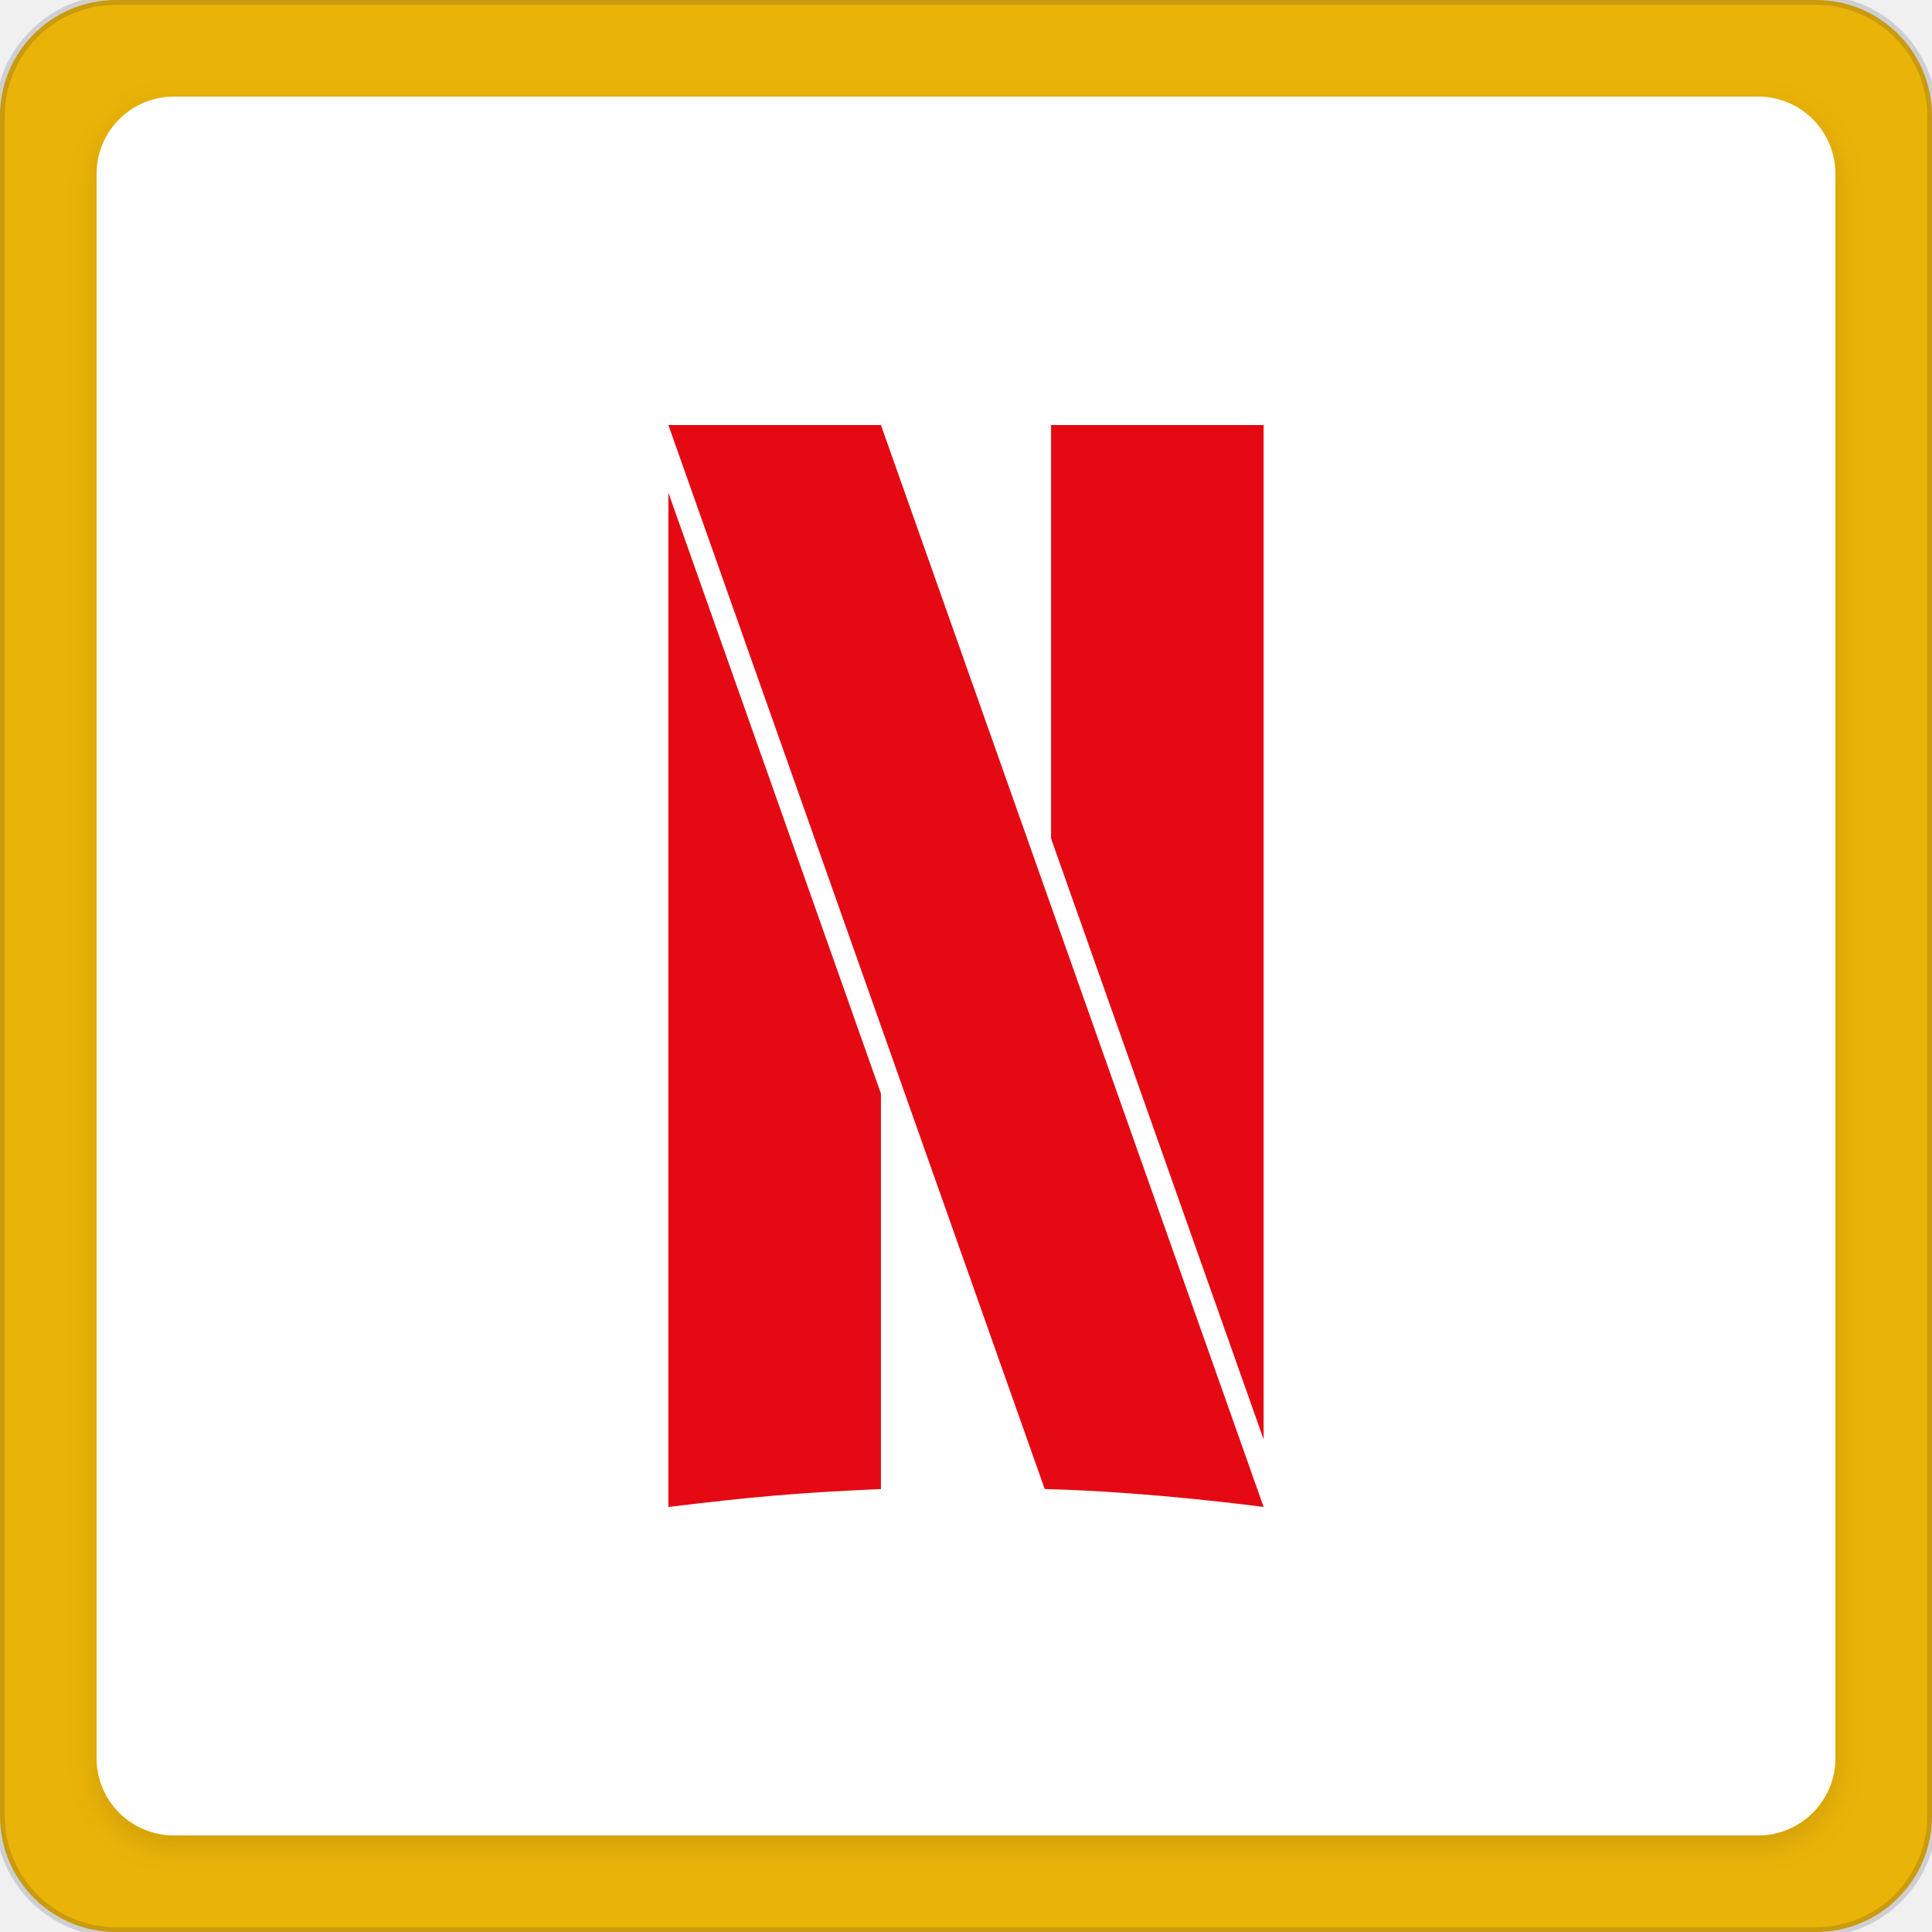
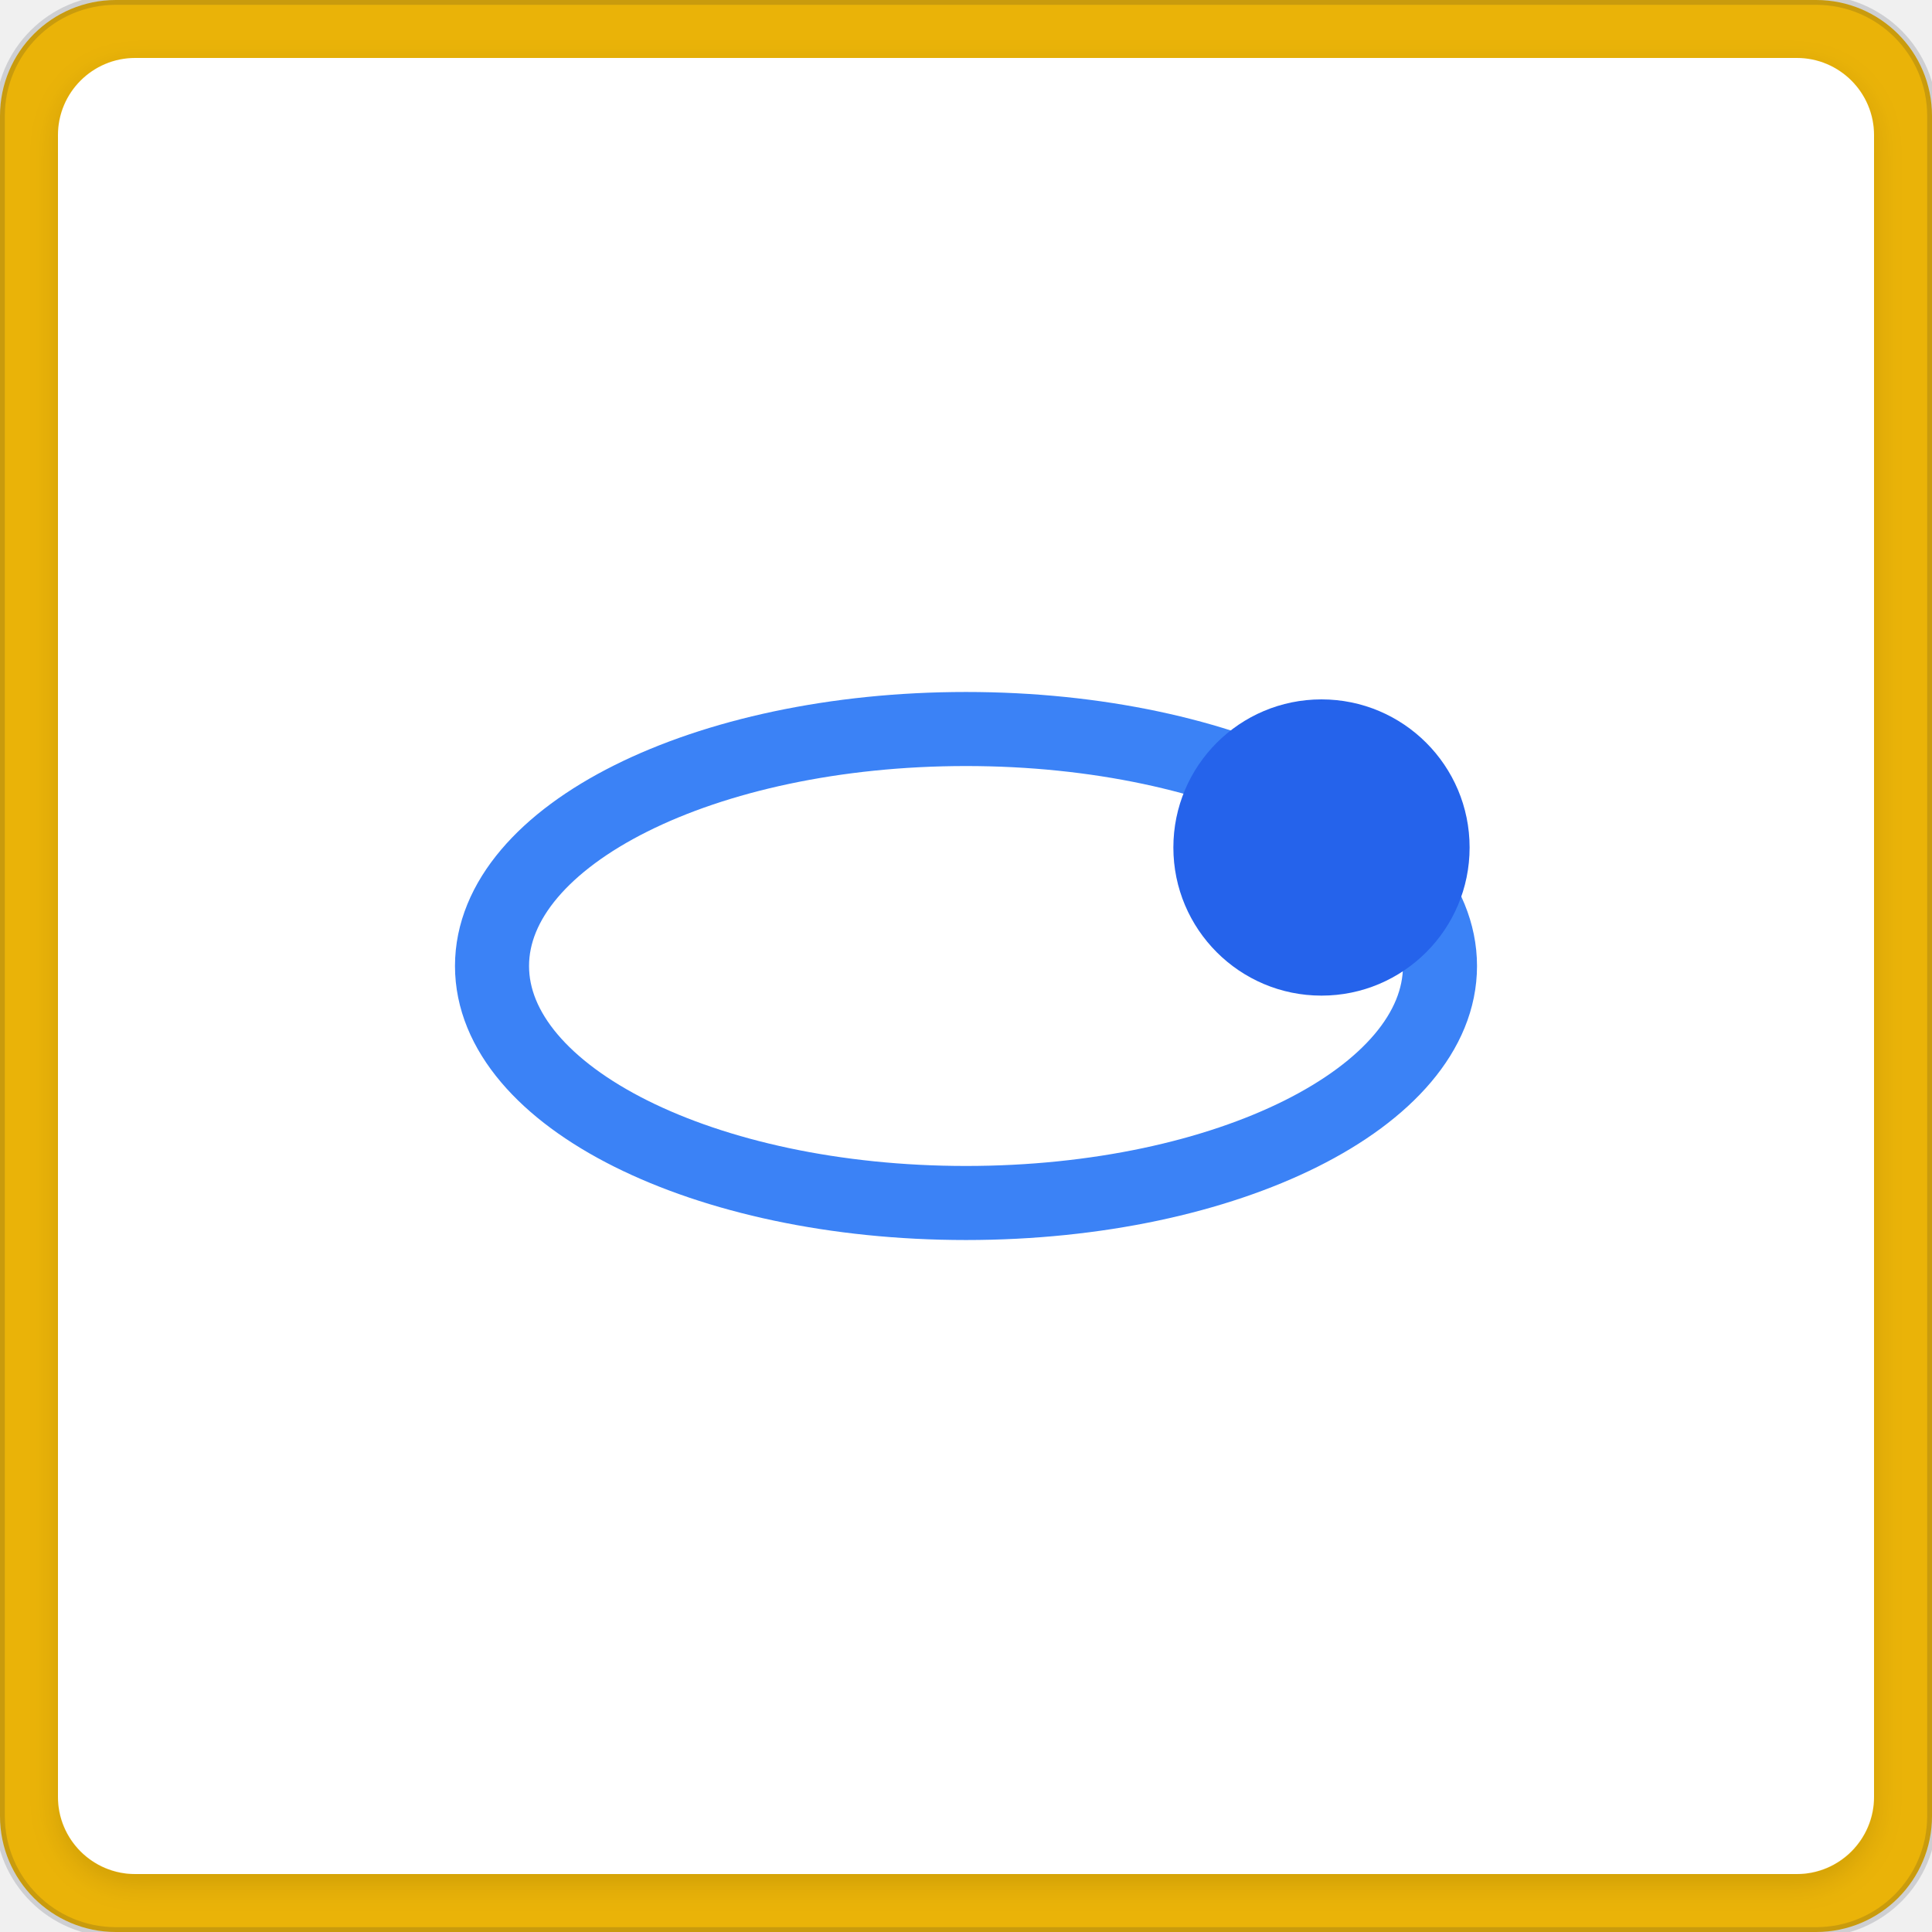
- <svg xmlns="http://www.w3.org/2000/svg" width="200" height="200" viewBox="0 0 200 200" role="img" aria-label="Netflix · Yellow">
+ <svg xmlns="http://www.w3.org/2000/svg" width="200" height="200" viewBox="0 0 200 200" role="img" aria-label="Orbit · Yellow">
  <rect width="200" height="200" rx="12" fill="#eab308" stroke="rgba(15, 23, 42, 0.15)" stroke-width="1" />
-   <rect x="10" y="10" width="180" height="180" rx="8" fill="#ffffff" filter="url(#shadow)" />
-   <svg x="16" y="16" width="168" height="168" viewBox="0 0 120 120" preserveAspectRatio="xMidYMid meet">
+   <rect x="6" y="6" width="188" height="188" rx="8" fill="#ffffff" filter="url(#shadow)" />
+   <svg x="8" y="8" width="184" height="184" viewBox="0 0 120 120" preserveAspectRatio="xMidYMid meet">
    <rect width="120" height="120" rx="14" fill="#ffffff" />
-     <g transform="translate(20 20) scale(3.333333)">
-       <path d="m5.398 0 8.348 23.602c2.346.059 4.856.398 4.856.398L10.113 0H5.398zm8.489 0v9.172l4.715 13.33V0h-4.715zM5.398 1.5V24c1.873-.225 2.81-.312 4.715-.398V14.83L5.398 1.5z" fill="#E50914" />
-     </g>
+     <svg x="12" y="12" width="96" height="96" viewBox="0 0 48 48" preserveAspectRatio="xMidYMid meet">
+       <ellipse cx="24" cy="24" rx="16" ry="8" fill="none" stroke="#3b82f6" stroke-width="2.5" />
+       <circle cx="36" cy="20" r="5" fill="#2563eb" />
+     </svg>
  </svg>
  <defs>
    <filter id="shadow" x="-10%" y="-10%" width="120%" height="120%">
      <feDropShadow dx="0" dy="1" stdDeviation="1.5" flood-opacity="0.12" />
    </filter>
  </defs>
</svg>
